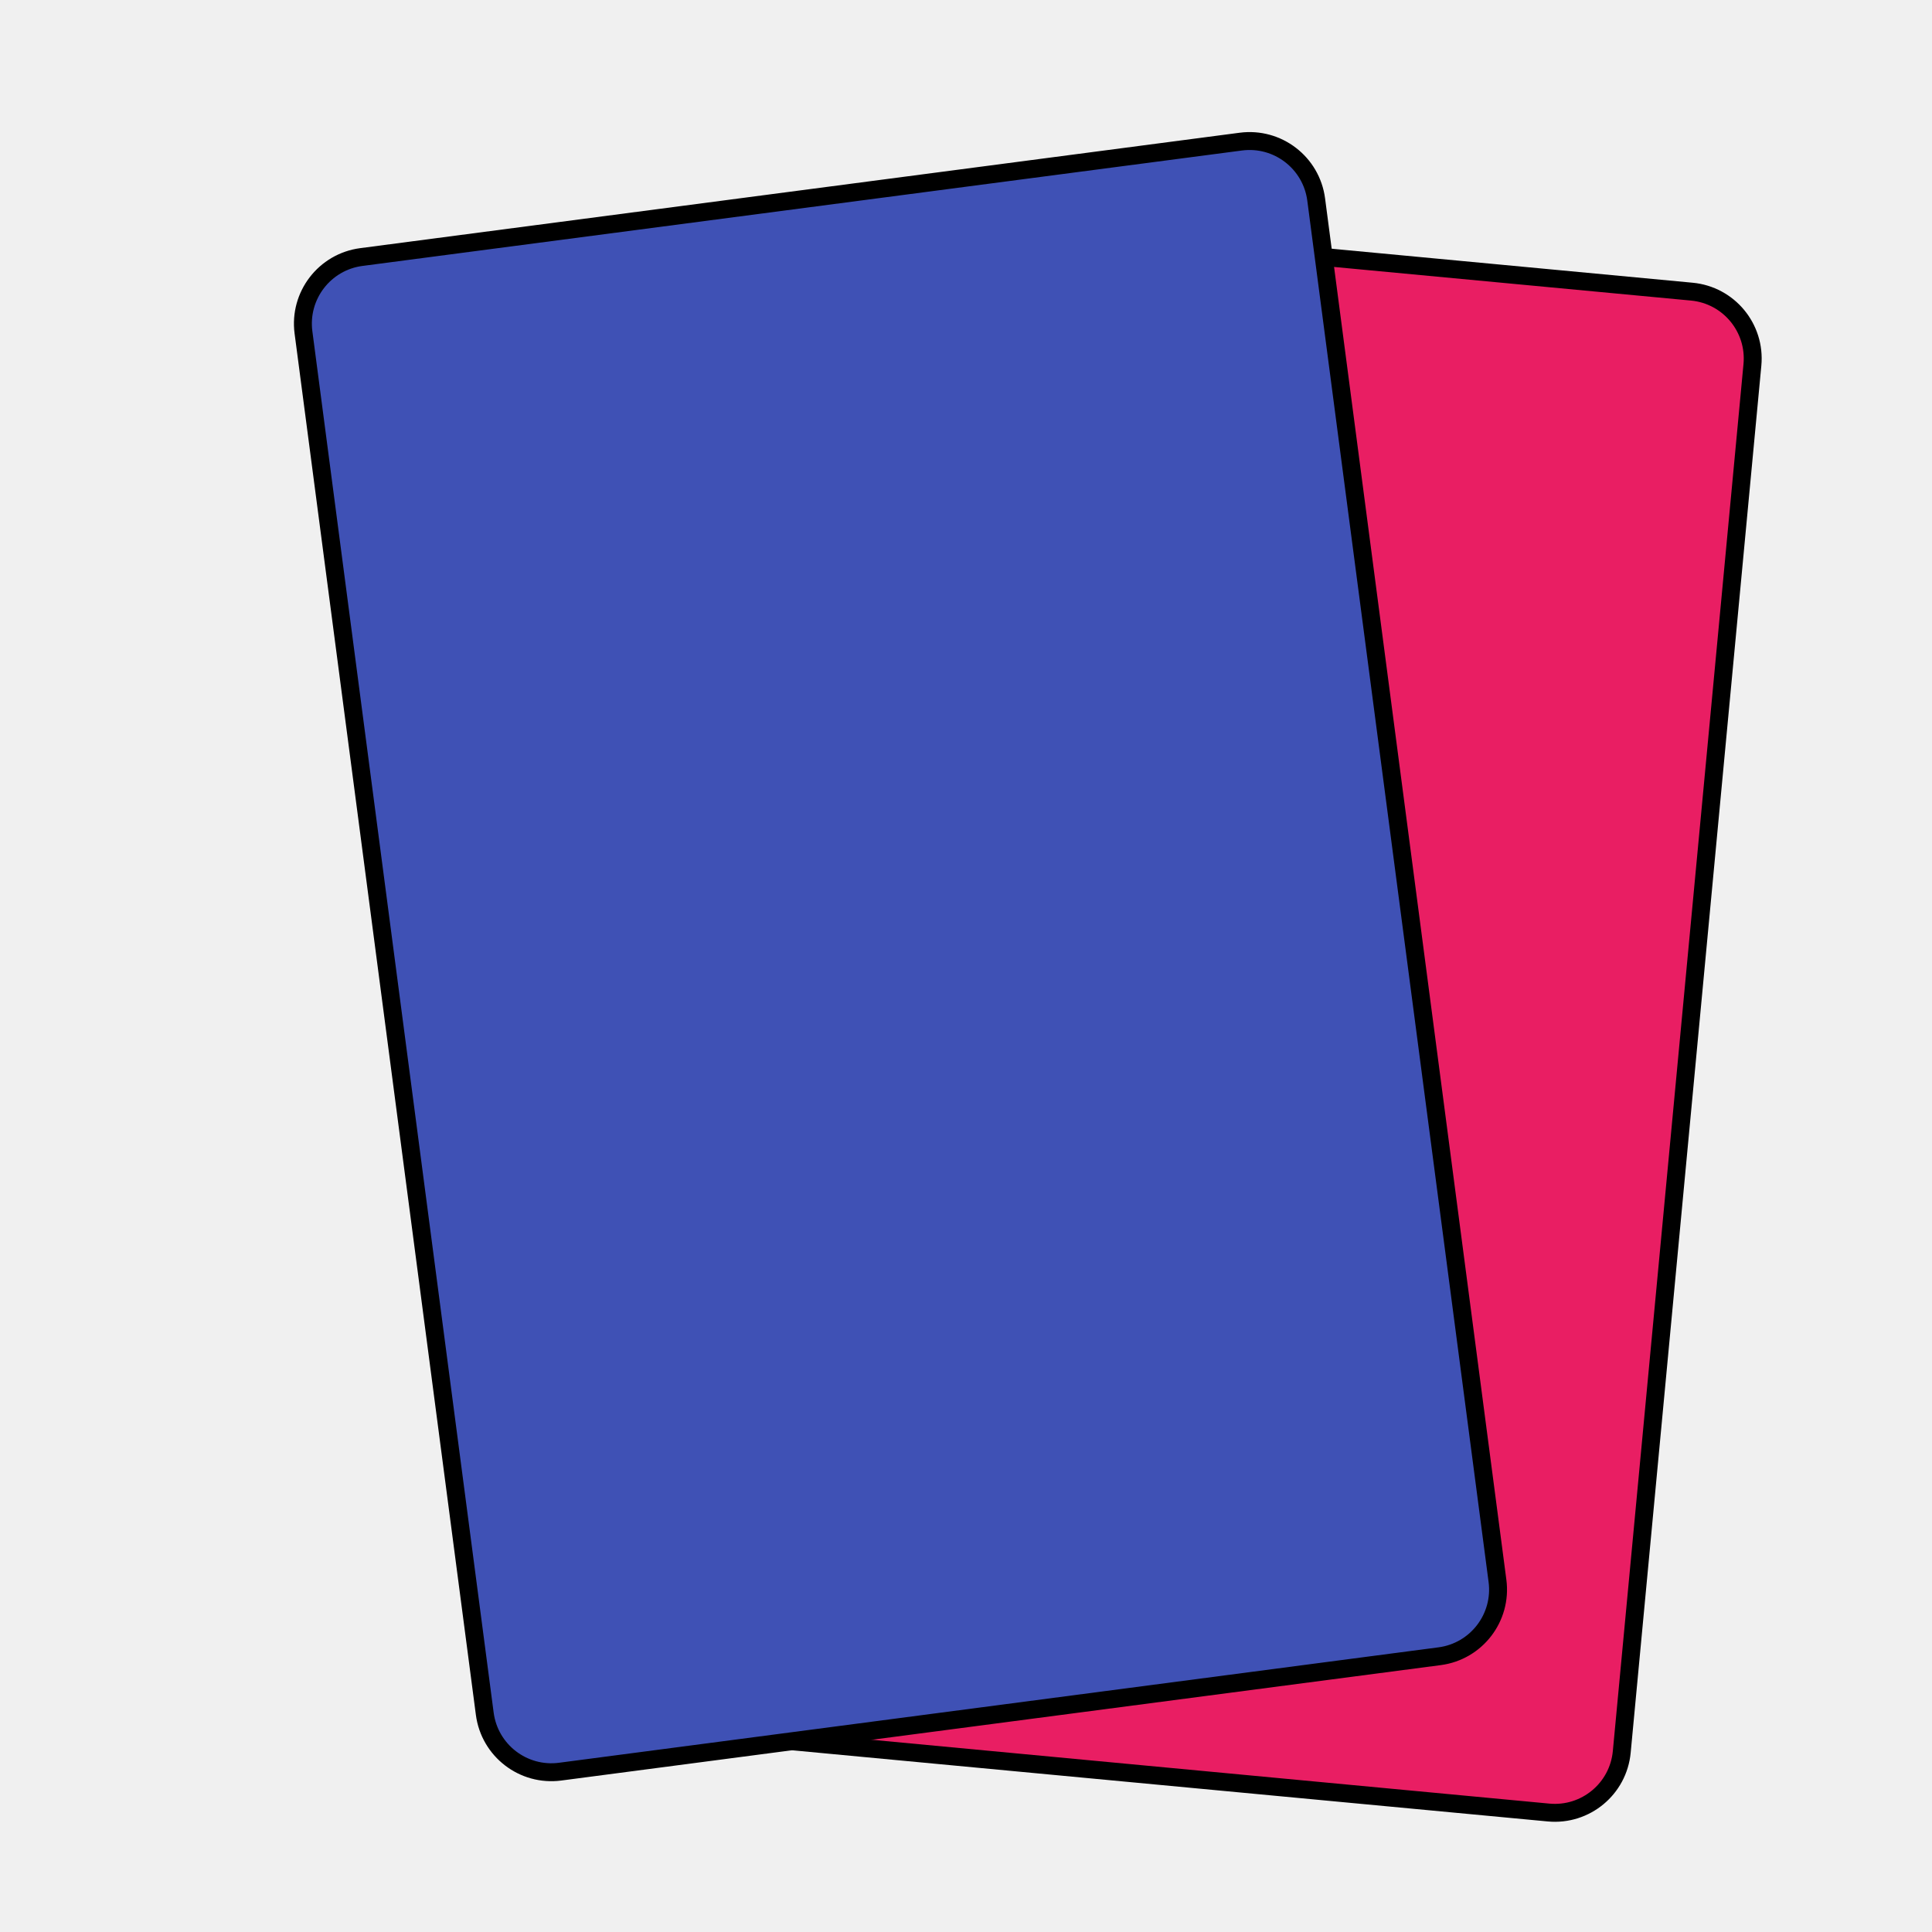
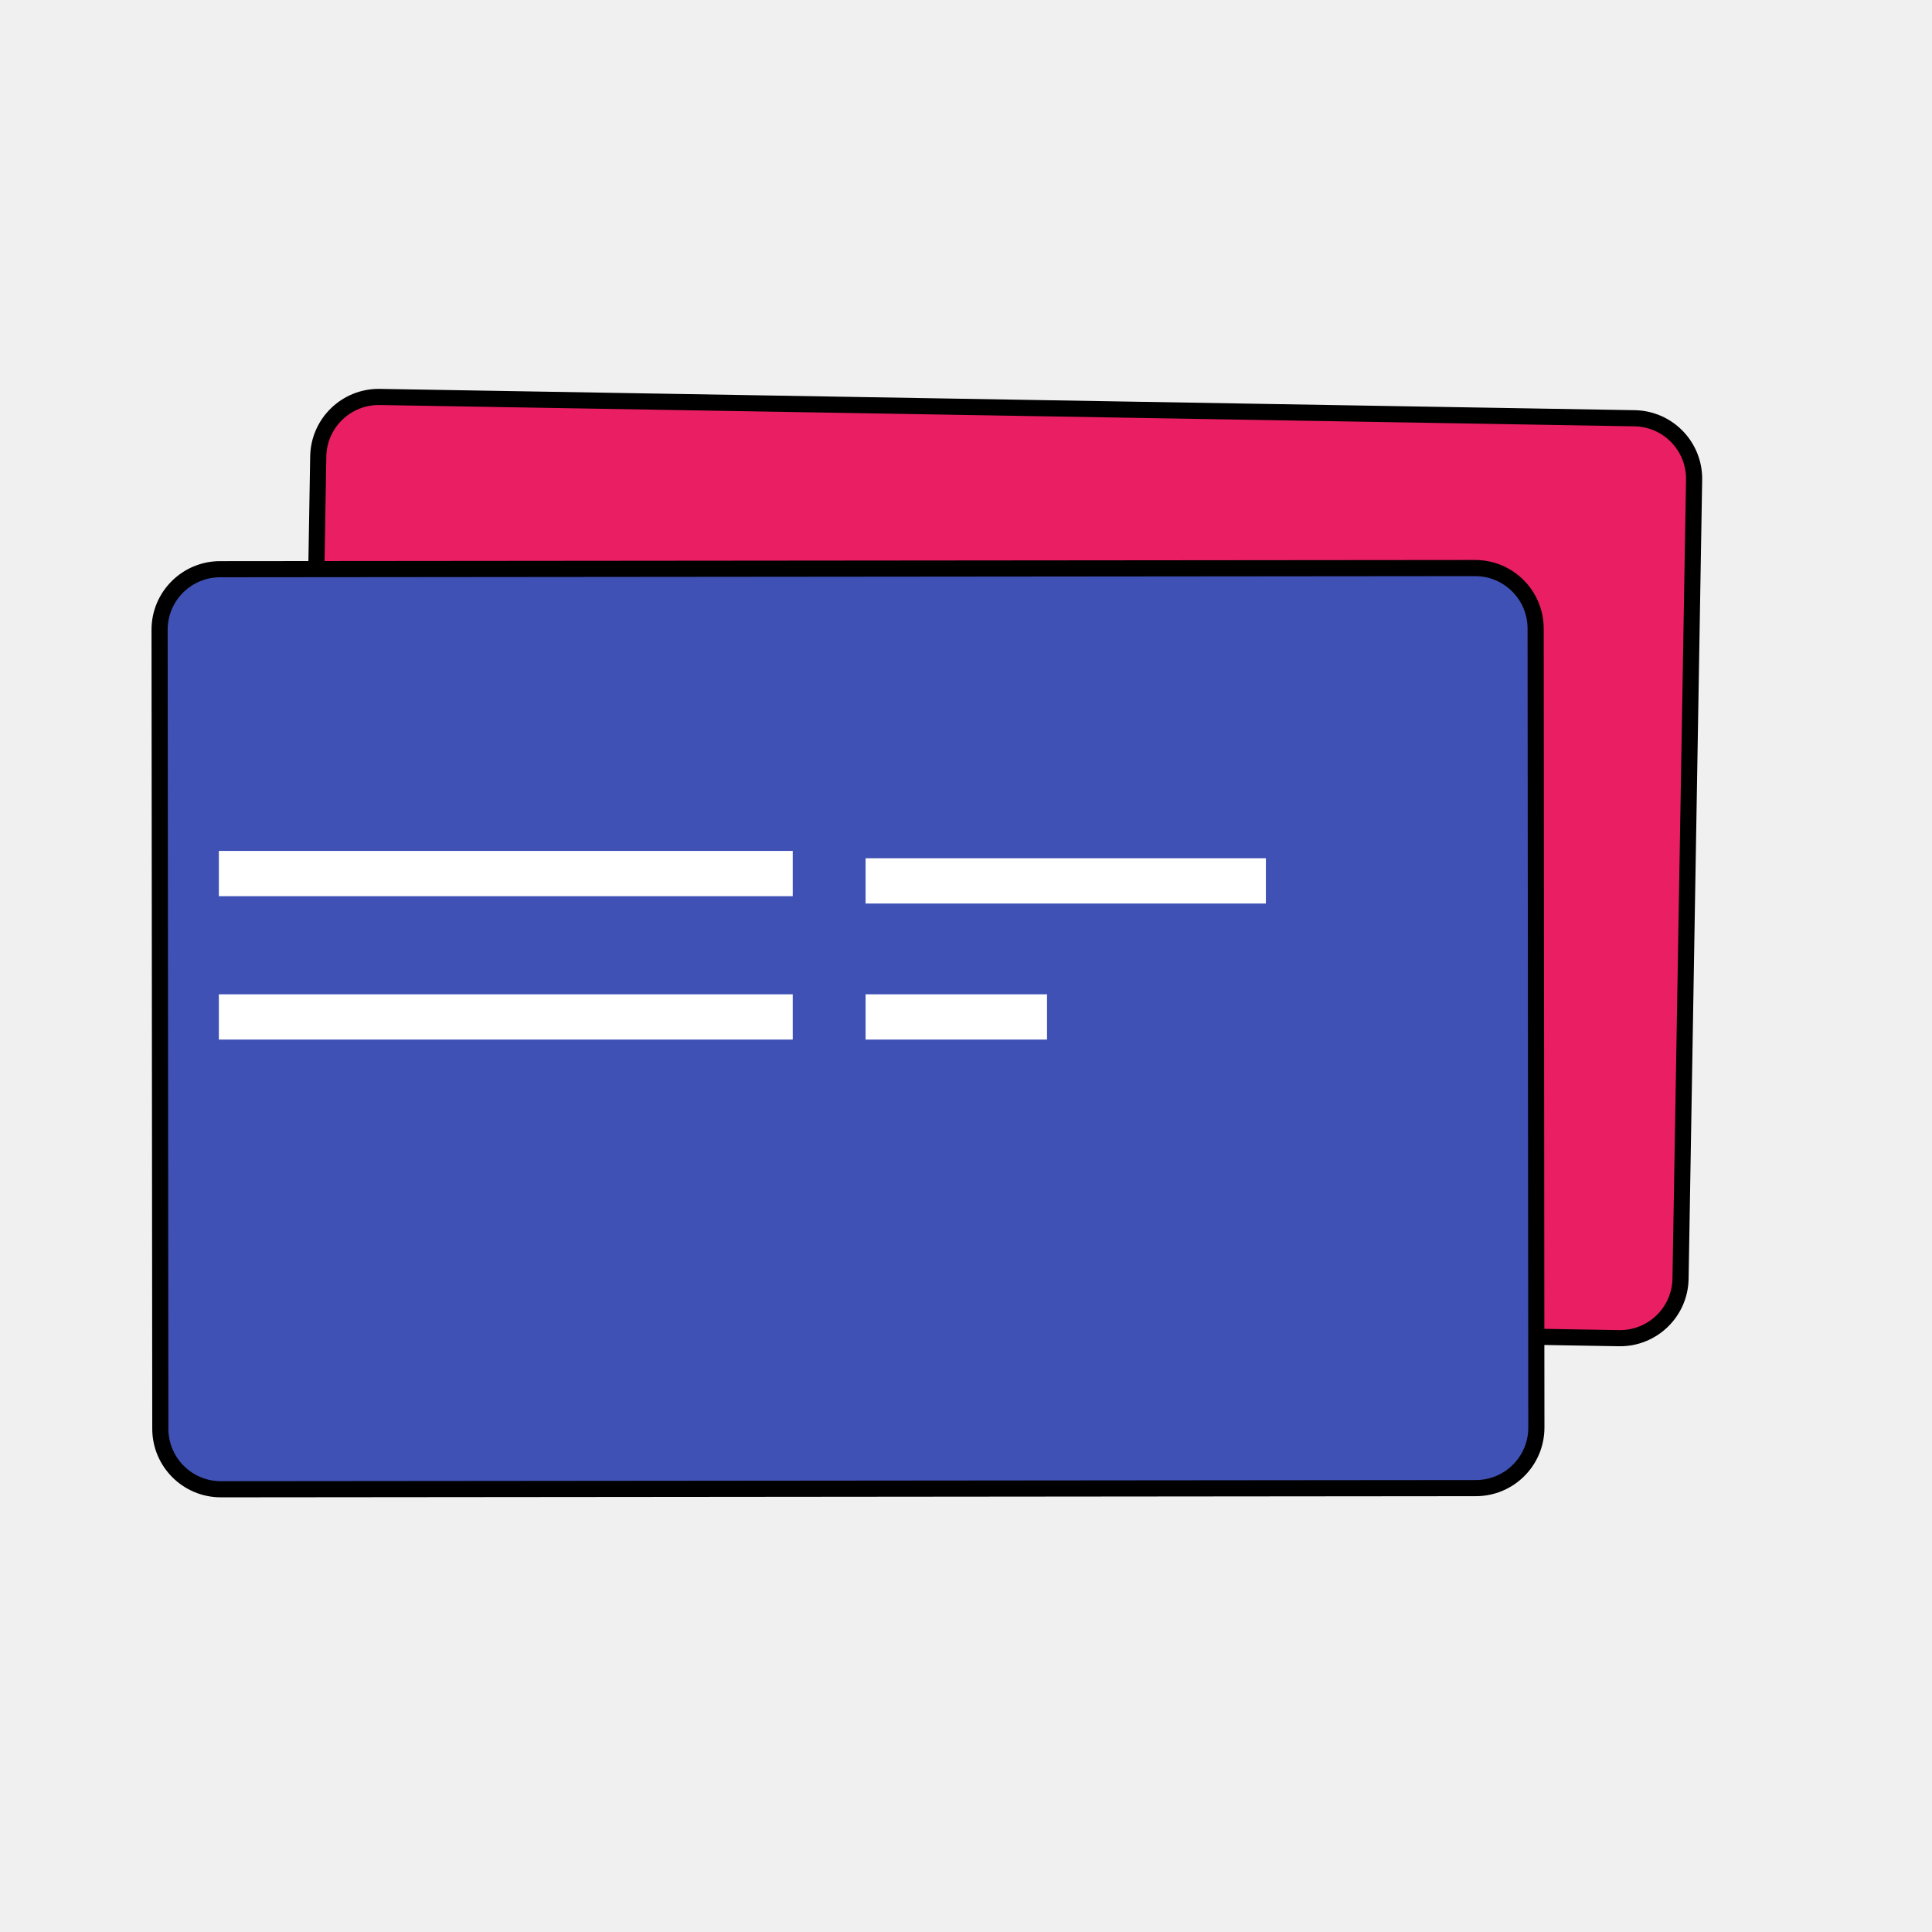
<svg xmlns="http://www.w3.org/2000/svg" width="512" height="512" version="1.1" xml:space="preserve">
  <g>
-     <g transform="rotate(8.13452 256 256)" stroke="null" id="svg_4">
-       <rect stroke="#000" transform="matrix(1.18582 -0.0570263 0.0570263 1.18582 -16.3884 9.60696)" rx="15" stroke-width="4" id="svg_2" height="341" width="228" y="53.261" x="153.394" fill="#e91e63" />
-       <rect stroke="#000" transform="matrix(1.14339 -0.319486 0.319486 1.14339 -66.1151 61.8505)" rx="15" stroke-width="4" id="svg_1" height="341" width="228" y="56.045" x="89.077" fill="#3f51b5" />
+     <g id="svg_10" stroke="null">
+       <rect transform="rotate(-94.4085 264.851 229.914) matrix(1.06469 0.100292 -0.100292 1.06469 67.202 -26.5799)" rx="15" stroke-width="4" id="svg_8" height="341" width="228" y="50.957" x="92.501" fill="#e91e63" stroke="#000" />
+       <rect transform="rotate(-82.5758 224.724 272.606) matrix(1.06031 -0.139157 0.139157 1.06031 9.88946 22.6632)" rx="15" stroke-width="4" id="svg_9" height="341" width="228" y="87.376" x="54.771" fill="#3f51b5" stroke="#000" />
    </g>
+     <line fill="none" stroke="#ffffff" stroke-width="12" x1="58" y1="231.5" x2="210.082" y2="231.5" id="svg_5" />
+     <line fill="none" stroke="#ffffff" stroke-width="12" x1="58" y1="269.5" x2="210.082" y2="269.5" id="svg_7" />
+     <line fill="none" stroke-width="12" x1="229.388" y1="269.5" x2="277.47" y2="269.5" id="svg_11" stroke="#ffffff" />
+     <line fill="none" stroke-width="12" x1="229.388" y1="233.444" x2="335.47" y2="233.444" id="svg_4" stroke="#ffffff" />
  </g>
</svg>
